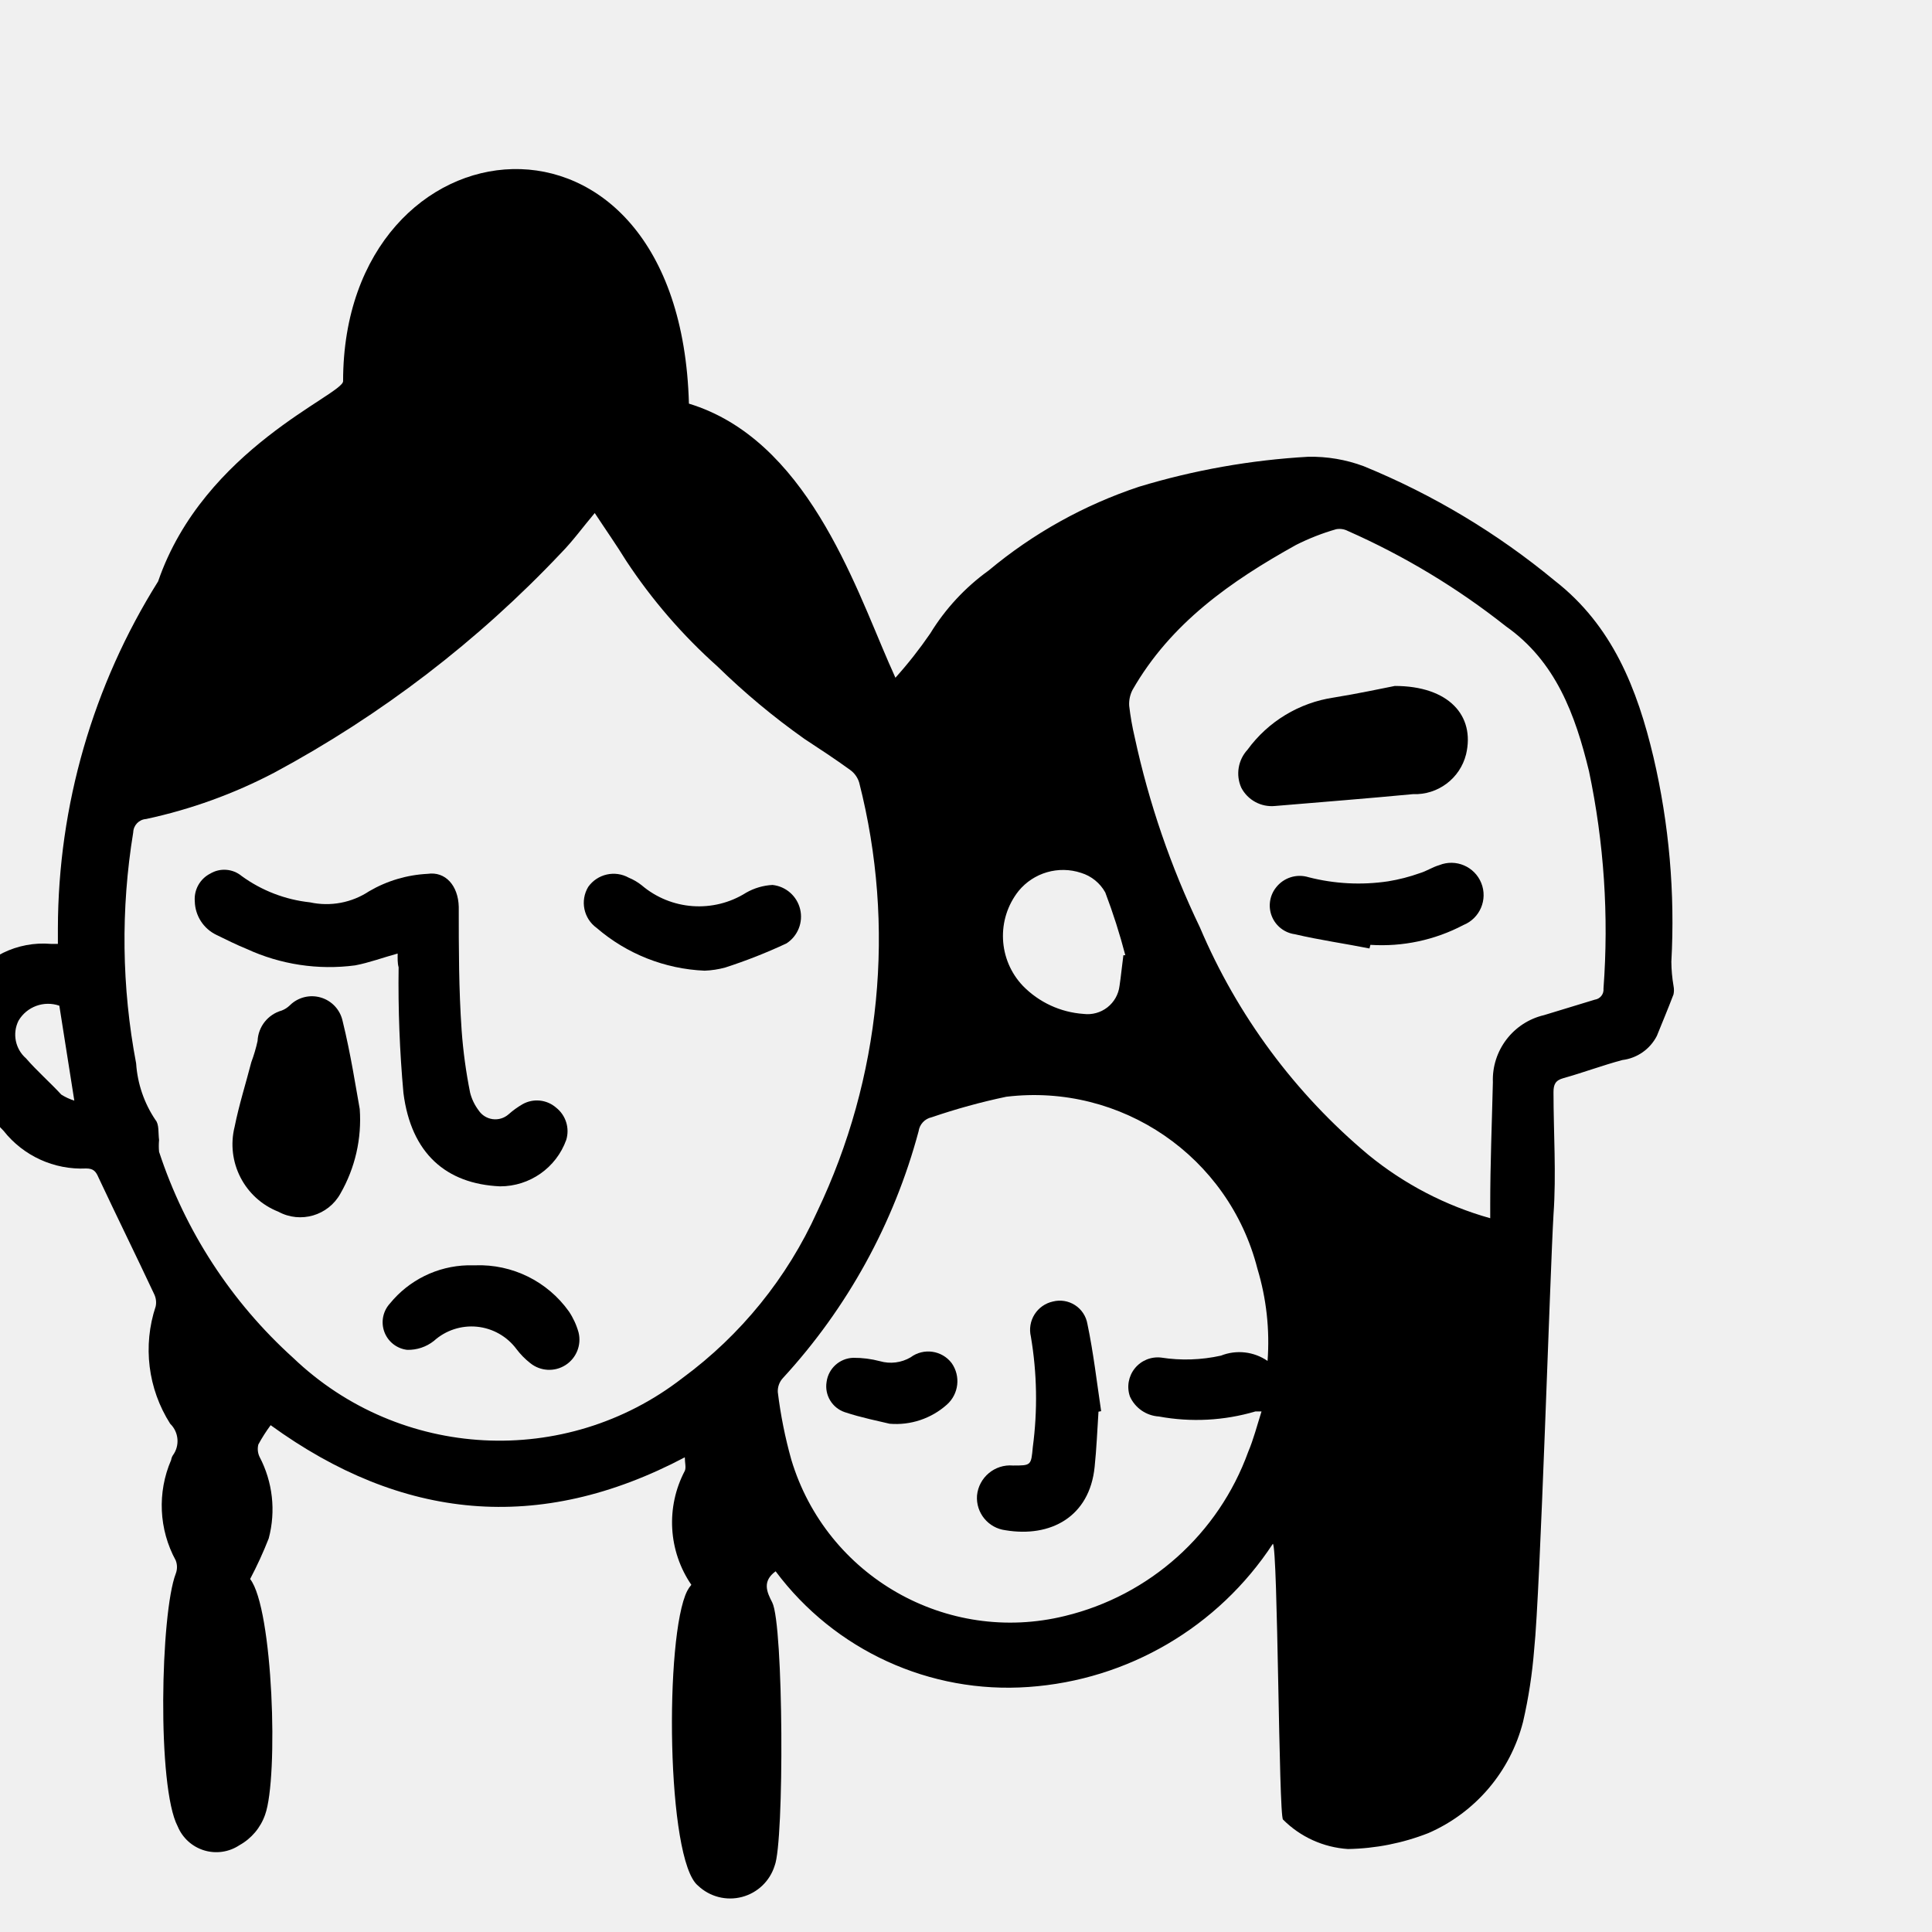
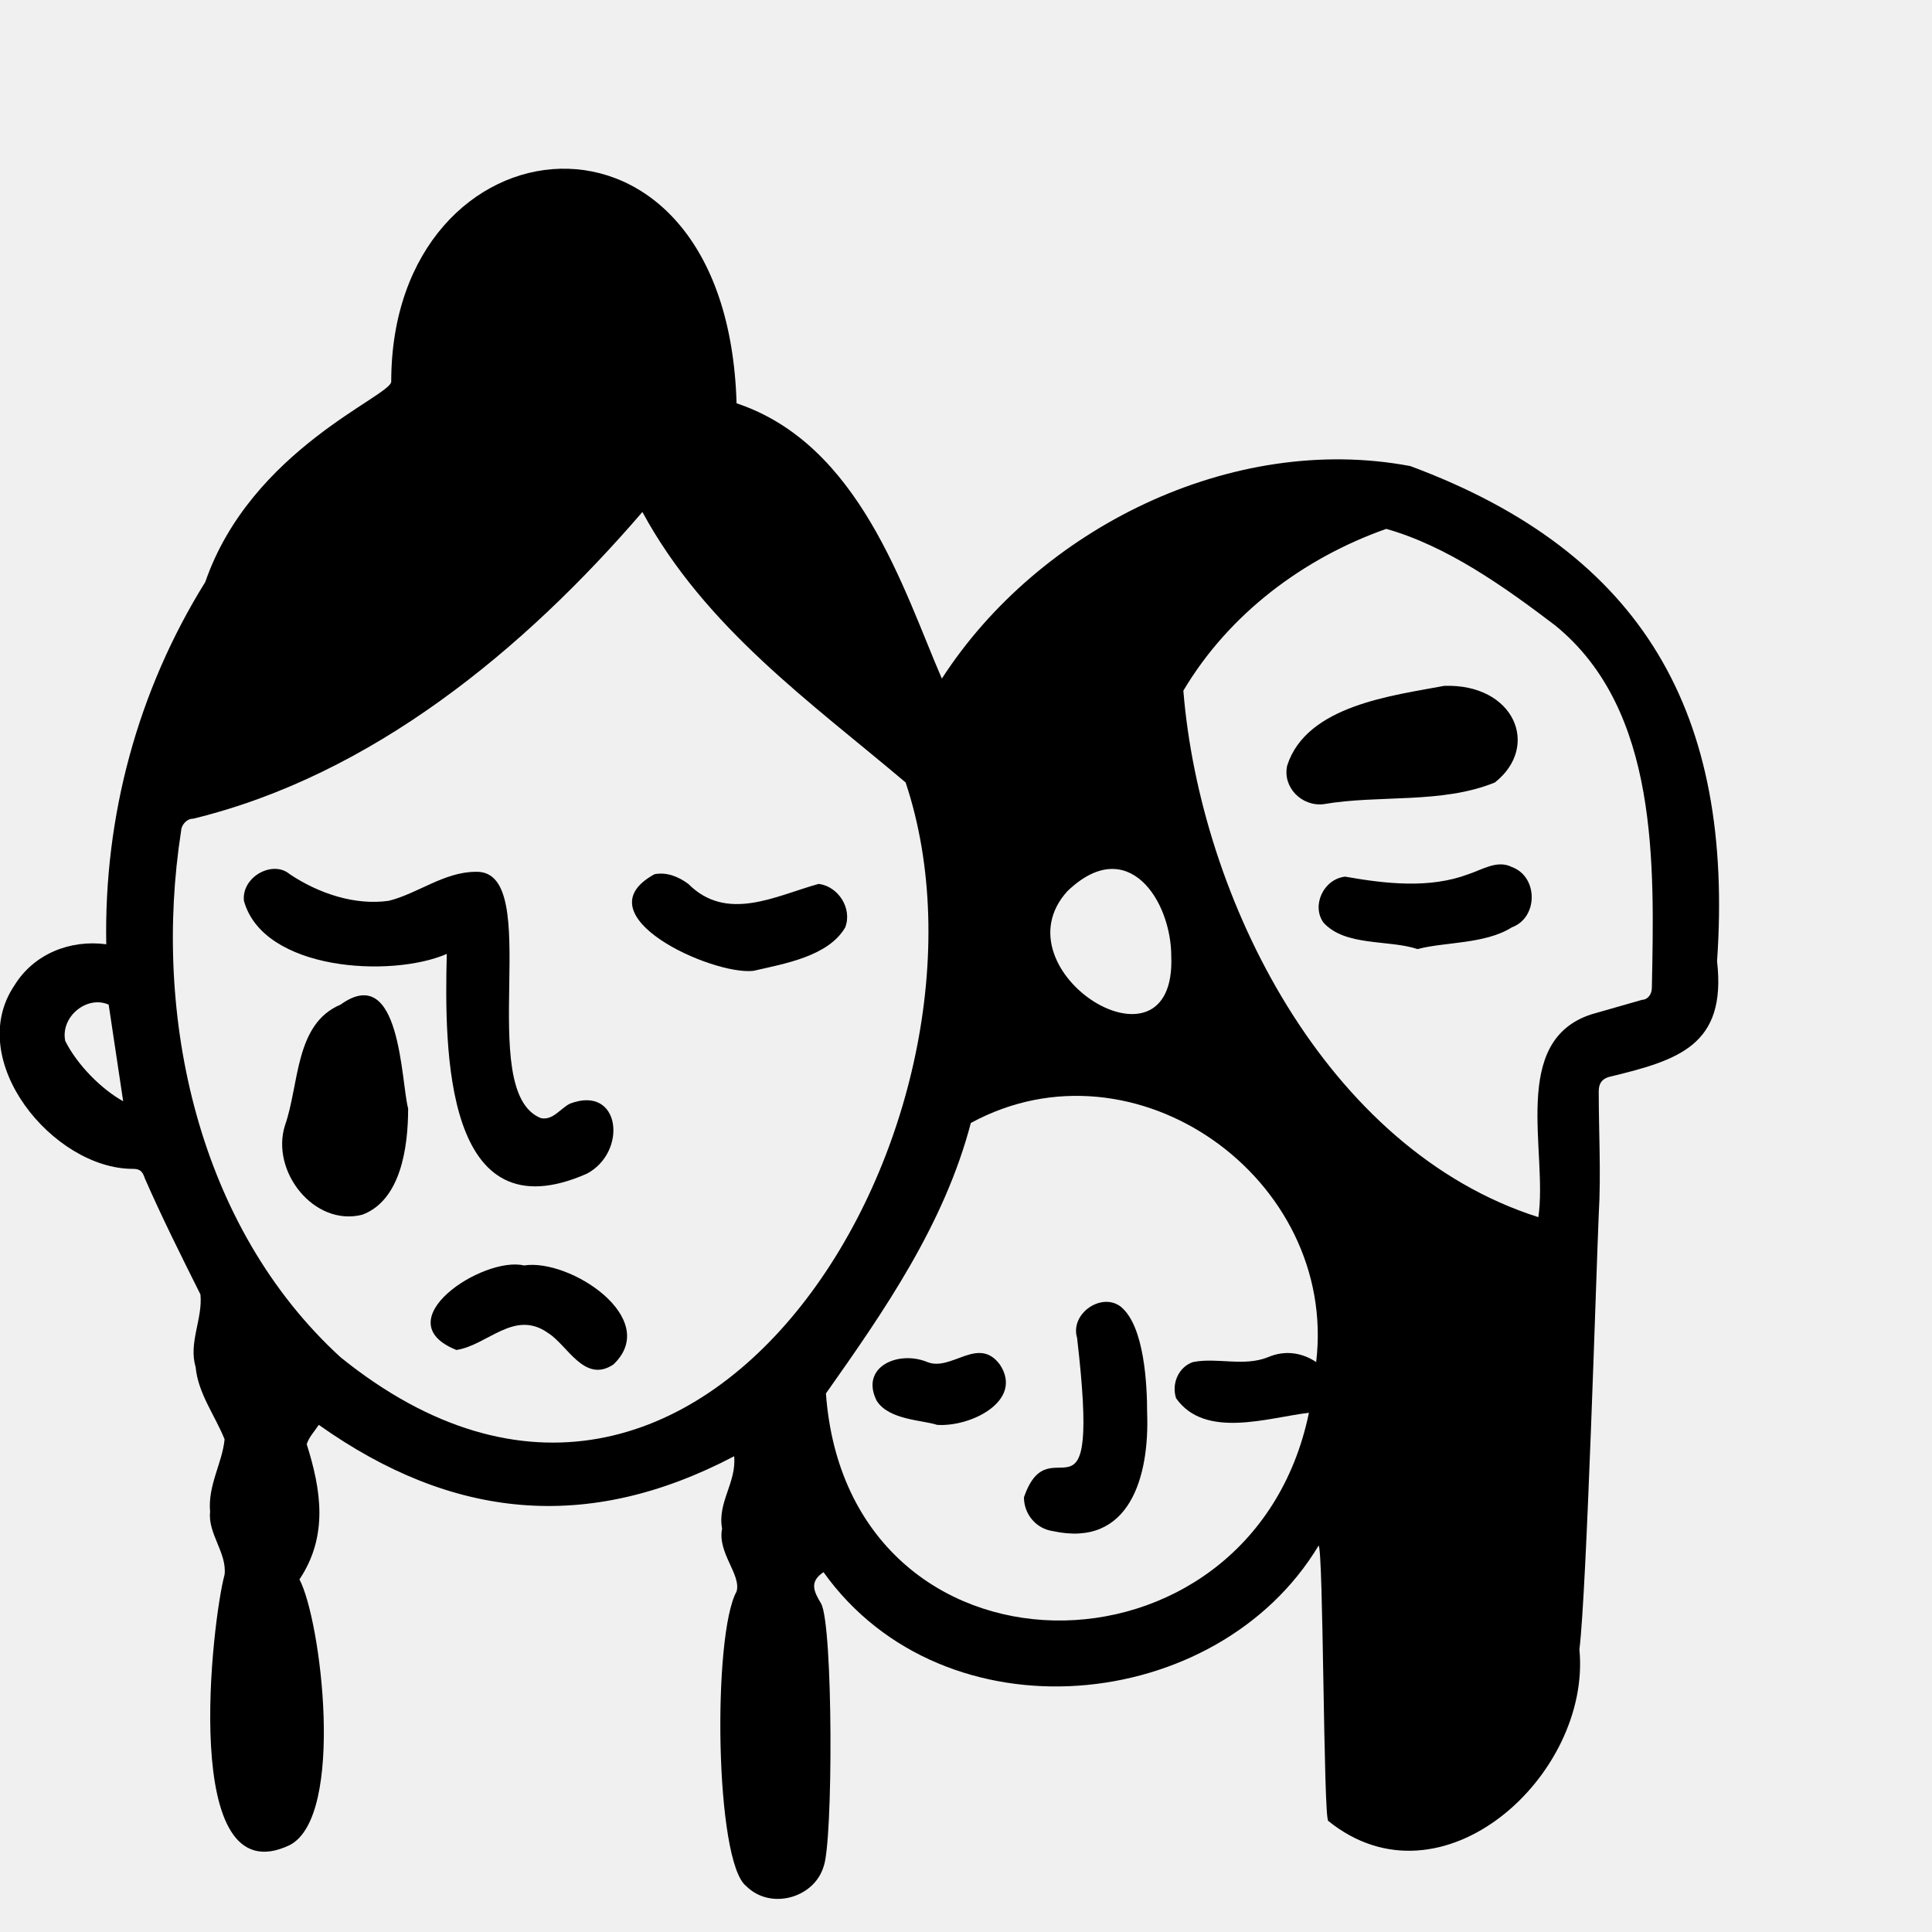
- <svg xmlns="http://www.w3.org/2000/svg" viewBox="0 0 80 80" fill="none">
-   <g clip-path="url(#clip0)" fill="#000">
-     <path d="M32.117 65.064c-.56.41-.37.85-.14 1.29.47.92.5 9.91.1 10.9a1.93 1.93 0 01-3.17.83c-1.32-1.05-1.39-10.36-.45-12.21a1.37 1.37 0 01.17-.25 4.58 4.58 0 01-.27-4.72c.06-.14 0-.33 0-.56-6.05 3.19-11.73 2.6-17.15-1.33a6.735 6.735 0 00-.51.8.76.76 0 00.05.51 4.68 4.68 0 01.38 3.38 16.652 16.652 0 01-.77 1.68c.95 1.21 1.18 8.21.62 9.76a2.31 2.31 0 01-1.06 1.26 1.73 1.73 0 01-2.56-.78c-.86-1.63-.71-8.82-.08-10.46a.76.76 0 000-.55 4.75 4.75 0 01-.19-4.16.49.49 0 01.07-.19 1 1 0 00-.11-1.31 5.69 5.69 0 01-.6-4.86.79.79 0 00-.06-.5c-.76-1.62-1.55-3.22-2.31-4.84-.11-.26-.22-.37-.51-.37a4.11 4.11 0 01-3.42-1.56 11.915 11.915 0 01-1.69-2.16 3.79 3.79 0 013.65-5.58h.29v-.64a27.15 27.15 0 014.15-14.37c1.89-5.5 7.66-7.73 7.66-8.29 0-11.08 13.95-12.65 14.32.93 4.83 1.47 6.83 7.41 8.28 10.74.08.17.15.34.27.61.52-.578 1-1.189 1.44-1.83a8.997 8.997 0 012.42-2.61 19.118 19.118 0 016.23-3.47 29.992 29.992 0 017-1.24 6.218 6.218 0 012.3.39 30.562 30.562 0 017.91 4.74c2.39 1.86 3.42 4.48 4.09 7.31.648 2.774.897 5.626.74 8.47.003.335.033.67.09 1a.881.881 0 010 .35c-.22.58-.46 1.15-.69 1.72a1.86 1.86 0 01-1.43 1c-.82.22-1.62.52-2.44.75-.33.09-.41.26-.41.58 0 1.69.12 3.38 0 5.07-.14 2.34-.55 15.65-.8 18a20.399 20.399 0 01-.46 3 6.88 6.88 0 01-3.92 4.61 9.542 9.542 0 01-3.33.66 4.18 4.18 0 01-2.69-1.22c-.18-.14-.21-11.25-.42-11.42a13.192 13.192 0 01-10.12 5.93 12.001 12.001 0 01-10.47-4.79zm-7.49-43.82c-.49.58-.9 1.15-1.39 1.65a46.816 46.816 0 01-11.88 9.1 20.862 20.862 0 01-5.31 1.92.57.57 0 00-.53.55 27.47 27.47 0 00.12 9.57 4.75 4.75 0 00.8 2.34c.16.18.11.55.15.83a2.63 2.63 0 000 .49 19.84 19.84 0 005.55 8.53 12.36 12.36 0 0016.12.84 17.51 17.51 0 005.58-6.89 26.2 26.2 0 001.74-17.77 1 1 0 00-.37-.52c-.62-.45-1.26-.87-1.9-1.29a29.68 29.68 0 01-3.6-3 22.34 22.34 0 01-3.77-4.36c-.42-.68-.87-1.32-1.31-1.99zm37.08 29.2v-.56c0-1.69.07-3.38.11-5.07a2.75 2.75 0 012.12-2.78l2.1-.64a.42.42 0 00.36-.46 32.1 32.1 0 00-.6-9c-.57-2.35-1.38-4.55-3.44-6a30.278 30.278 0 00-6.55-3.95.75.75 0 00-.48-.07 9.522 9.522 0 00-1.66.65c-2.7 1.5-5.19 3.24-6.77 6a1.269 1.269 0 00-.14.66c.051.44.128.878.23 1.31a35.368 35.368 0 002.7 7.87 25.001 25.001 0 006.98 9.42 13.892 13.892 0 005.04 2.62zm-9.22 5.91a10.5 10.5 0 00-.42-3.82 9.55 9.55 0 00-10.4-7.12 26.2 26.2 0 00-3.09.85.69.69 0 00-.54.58 24.422 24.422 0 01-5.62 10.22.799.799 0 00-.21.58c.115.946.302 1.882.56 2.8a9.47 9.47 0 0011.33 6.47 10.76 10.76 0 007.59-6.8c.22-.52.36-1.07.55-1.67h-.25a8.601 8.601 0 01-4 .21 1.41 1.41 0 01-1.2-.83 1.22 1.22 0 011.29-1.61 6.692 6.692 0 002.48-.08 2.06 2.06 0 011.93.22zm-6-16.8h.11a25.386 25.386 0 00-.83-2.6 1.72 1.72 0 00-1-.81 2.38 2.38 0 00-2.59.75 3 3 0 00.18 3.93 3.88 3.88 0 002.51 1.16 1.331 1.331 0 001.49-1.16c.06-.39.1-.83.16-1.27h-.03zm-44.03 2.09a1.42 1.42 0 00-1.69.62 1.3 1.3 0 00.31 1.56c.45.52 1 1 1.46 1.5.168.107.35.191.54.25l-.62-3.93z" />
-     <path d="M16.466 39.484c-.62.17-1.18.38-1.76.49a8.17 8.17 0 01-4.49-.68c-.42-.17-.84-.38-1.25-.58a1.58 1.58 0 01-.9-1.39 1.18 1.18 0 01.64-1.15 1.13 1.13 0 011.3.1 5.87 5.87 0 002.83 1.09 3.2 3.2 0 002.45-.46 5.318 5.318 0 012.42-.72c.74-.11 1.27.49 1.29 1.37 0 1.7 0 3.41.12 5.12.062.863.18 1.722.35 2.57.067.264.186.512.35.73a.83.83 0 001.24.17c.179-.16.373-.3.58-.42a1.21 1.21 0 011.39.14 1.24 1.24 0 01.42 1.34 2.91 2.91 0 01-2.74 1.92c-2.23-.1-3.68-1.36-4-3.86a50.061 50.061 0 01-.2-5.21c-.05-.18-.04-.37-.04-.57z" />
-     <path d="M14.896 45.924a6.14 6.14 0 01-.8 3.5 1.9 1.9 0 01-2.57.75 3 3 0 01-1.81-3.52c.18-.9.46-1.78.69-2.67.107-.287.194-.581.26-.88a1.37 1.37 0 011-1.26.996.996 0 00.34-.22 1.3 1.3 0 012.18.65c.34 1.38.55 2.77.71 3.65zm14.281-5.73a7.32 7.32 0 01-4.47-1.77 1.28 1.28 0 01-.35-1.7 1.29 1.29 0 011.68-.38c.19.078.368.182.53.31a3.66 3.66 0 004.33.31c.333-.19.706-.3 1.09-.32a1.32 1.32 0 01.58 2.42c-.825.386-1.674.72-2.54 1a3.796 3.796 0 01-.85.13zm-9.5 12.2a4.56 4.56 0 013.88 1.91 3 3 0 01.4.87 1.25 1.25 0 01-2 1.27 3.14 3.14 0 01-.57-.58 2.321 2.321 0 00-3.42-.34 1.71 1.71 0 01-1.11.37 1.15 1.15 0 01-.71-1.92 4.29 4.29 0 013.21-1.58h.32zm38.08-23.99c2.22 0 3.33 1.22 2.95 2.83a2.18 2.18 0 01-2.2 1.65c-1.9.18-3.81.33-5.71.49a1.42 1.42 0 01-1.4-.76 1.45 1.45 0 01.26-1.57 5.398 5.398 0 013.57-2.16c.99-.16 1.97-.37 2.53-.48zm-1.051 10.87c-1-.2-2.07-.35-3.09-.59a1.2 1.2 0 01-.782-1.93 1.24 1.24 0 011.352-.43 8.312 8.312 0 003.29.17c.45-.073.892-.187 1.32-.34.27-.08.52-.25.8-.33a1.336 1.336 0 111 2.48 7.251 7.251 0 01-3.85.82l-.04.15zm-11.22 19.18c-.05.76-.08 1.53-.16 2.29-.21 2.07-1.83 2.93-3.69 2.62a1.35 1.35 0 01-1.18-1.44 1.38 1.38 0 011.49-1.24c.75 0 .75 0 .82-.76a15.292 15.292 0 00-.08-4.58 1.2 1.2 0 01.91-1.45 1.158 1.158 0 011.43.92c.25 1.19.39 2.41.57 3.62l-.11.02zm-8.649.5c-.45-.11-1.17-.25-1.86-.48a1.13 1.13 0 01-.75-1.25 1.15 1.15 0 011.1-1c.374-.003.747.044 1.11.14a1.62 1.62 0 001.27-.16 1.22 1.22 0 011.7.24 1.3 1.3 0 01-.2 1.72 3.16 3.16 0 01-2.37.79z" />
-   </g>
-   <defs>
-     <clipPath id="clip0">
-       <path fill="#fff" d="M0 0h80v80H0z" />
-     </clipPath>
-   </defs>
+ <svg xmlns="http://www.w3.org/2000/svg" viewBox="0 0 80 80">
+   <path d="M34.1 65.1c-.6.4-.4.8-.1 1.3.5.9.5 9.9.1 10.9-.4 1.3-2.2 1.8-3.2.8-1.3-1-1.4-10.4-.4-12.2.2-.7-.8-1.6-.6-2.6-.2-1.1.6-1.9.5-3-6.1 3.2-11.7 2.6-17.2-1.3-.2.3-.4.5-.5.8.6 1.9.9 3.8-.3 5.6.9 1.7 1.9 9.8-.4 11-4.6 2.2-3.2-9.4-2.7-11.2.1-.9-.7-1.7-.6-2.6-.1-1.1.5-2 .6-3-.4-1-1.1-1.9-1.2-3-.3-1 .3-2 .2-3-.8-1.6-1.6-3.2-2.3-4.8-.1-.3-.2-.4-.5-.4-3.3 0-7-4.5-4.9-7.6.8-1.3 2.3-1.9 3.8-1.7-.1-5.3 1.3-10.5 4.1-15 1.9-5.5 7.7-7.7 7.7-8.3 0-11.1 13.9-12.7 14.3.9 5.1 1.7 6.9 7.7 8.5 11.4 4-6.2 12-10.2 19.4-8.8 9.7 3.6 13.4 10.3 12.7 20.5.4 3.5-1.6 4.1-4.5 4.8-.3.1-.4.3-.4.6 0 1.7.1 3.4 0 5.1-.1 2.3-.5 15.6-.8 18 .5 5.2-5.7 10.9-10.4 7.1-.2-.1-.2-11.3-.4-11.4-4.2 7-15.5 8.1-20.5 1.1zm-7.5-43.9C21.7 26.9 15.4 32.1 8 33.9c-.3 0-.5.3-.5.5-1.2 7.7.7 16.4 6.6 21.8 15.1 12.2 28-10 23.4-23.8-3.9-3.3-8.3-6.4-10.9-11.2zm37.1 29.2c.4-2.7-1.2-7.3 2.2-8.4l2.1-.6c.2 0 .4-.2.4-.5.1-5.1.3-11.5-4-15-2.1-1.6-4.5-3.3-7-4-3.4 1.2-6.5 3.5-8.4 6.7.7 8.6 5.9 19 14.7 21.8zm-9.2 6c.9-7.6-7.5-13.6-14.3-9.9-1.1 4.2-3.6 7.8-6 11.2.9 12.4 17.6 12.4 20 .8-1.7.2-4.3 1.1-5.5-.6-.2-.6.1-1.3.7-1.5 1-.2 2.1.2 3.1-.2.7-.3 1.4-.2 2 .2zm-6-16.8c0-2.3-1.8-5.1-4.3-2.7-3 3.3 4.5 8 4.3 2.7zm-44 2c-.9-.4-2 .5-1.8 1.5.5 1 1.5 2 2.4 2.5l-.6-4z" />
+   <path d="M18.5 39.5c-2.3 1-7.6.7-8.4-2.2-.1-1 1.2-1.7 1.9-1.1 1.2.8 2.7 1.3 4.1 1.1 1.2-.3 2.3-1.2 3.6-1.2 2.9-.1-.1 9.1 2.7 10.2.5.1.8-.4 1.2-.6 2.1-.8 2.4 2 .7 2.9-5.9 2.6-5.9-5.1-5.8-9.1z" />
+   <path d="M16.9 45.9c0 1.6-.3 3.8-1.9 4.4-2 .5-3.8-1.8-3.2-3.7.6-1.7.4-4.2 2.3-5 2.5-1.8 2.5 3.2 2.8 4.3zm14.3-5.7c-1.7.2-7.2-2.3-4.1-4 .5-.1 1 .1 1.4.4 1.6 1.6 3.6.5 5.4 0 .8.1 1.4 1 1.1 1.8-.7 1.2-2.5 1.5-3.8 1.8zm-9.5 12.2c1.9-.3 5.7 2.2 3.7 4.1-1.2.8-1.9-.8-2.7-1.3-1.4-1-2.5.5-3.8.7-3-1.2 1.1-3.9 2.8-3.5zm38.1-24c2.9-.1 4 2.5 2.1 4-2.2.9-4.8.5-7.1.9-.9.1-1.7-.7-1.5-1.6.8-2.5 4.4-2.9 6.5-3.3zm-1.1 10.9c-1.2-.4-3-.1-3.9-1.1-.5-.7 0-1.8.9-1.9 1.7.3 3.5.5 5.1-.1.6-.2 1.2-.6 1.8-.3 1.1.4 1.1 2.1 0 2.5-1.1.7-2.8.6-3.9.9zM47.5 58.5c.1 2.6-.7 5.6-3.9 4.9-.7-.1-1.2-.7-1.2-1.4 1.1-3.2 3.2 2 2.2-6.6-.3-1 1-1.9 1.8-1.3 1 .8 1.1 3.3 1.1 4.4zm-8.7.5c-.6-.2-2-.2-2.5-1-.7-1.4.9-2.1 2.1-1.6 1 .4 2.1-1.1 3 .1 1 1.5-1.2 2.6-2.6 2.5z" />
</svg>
